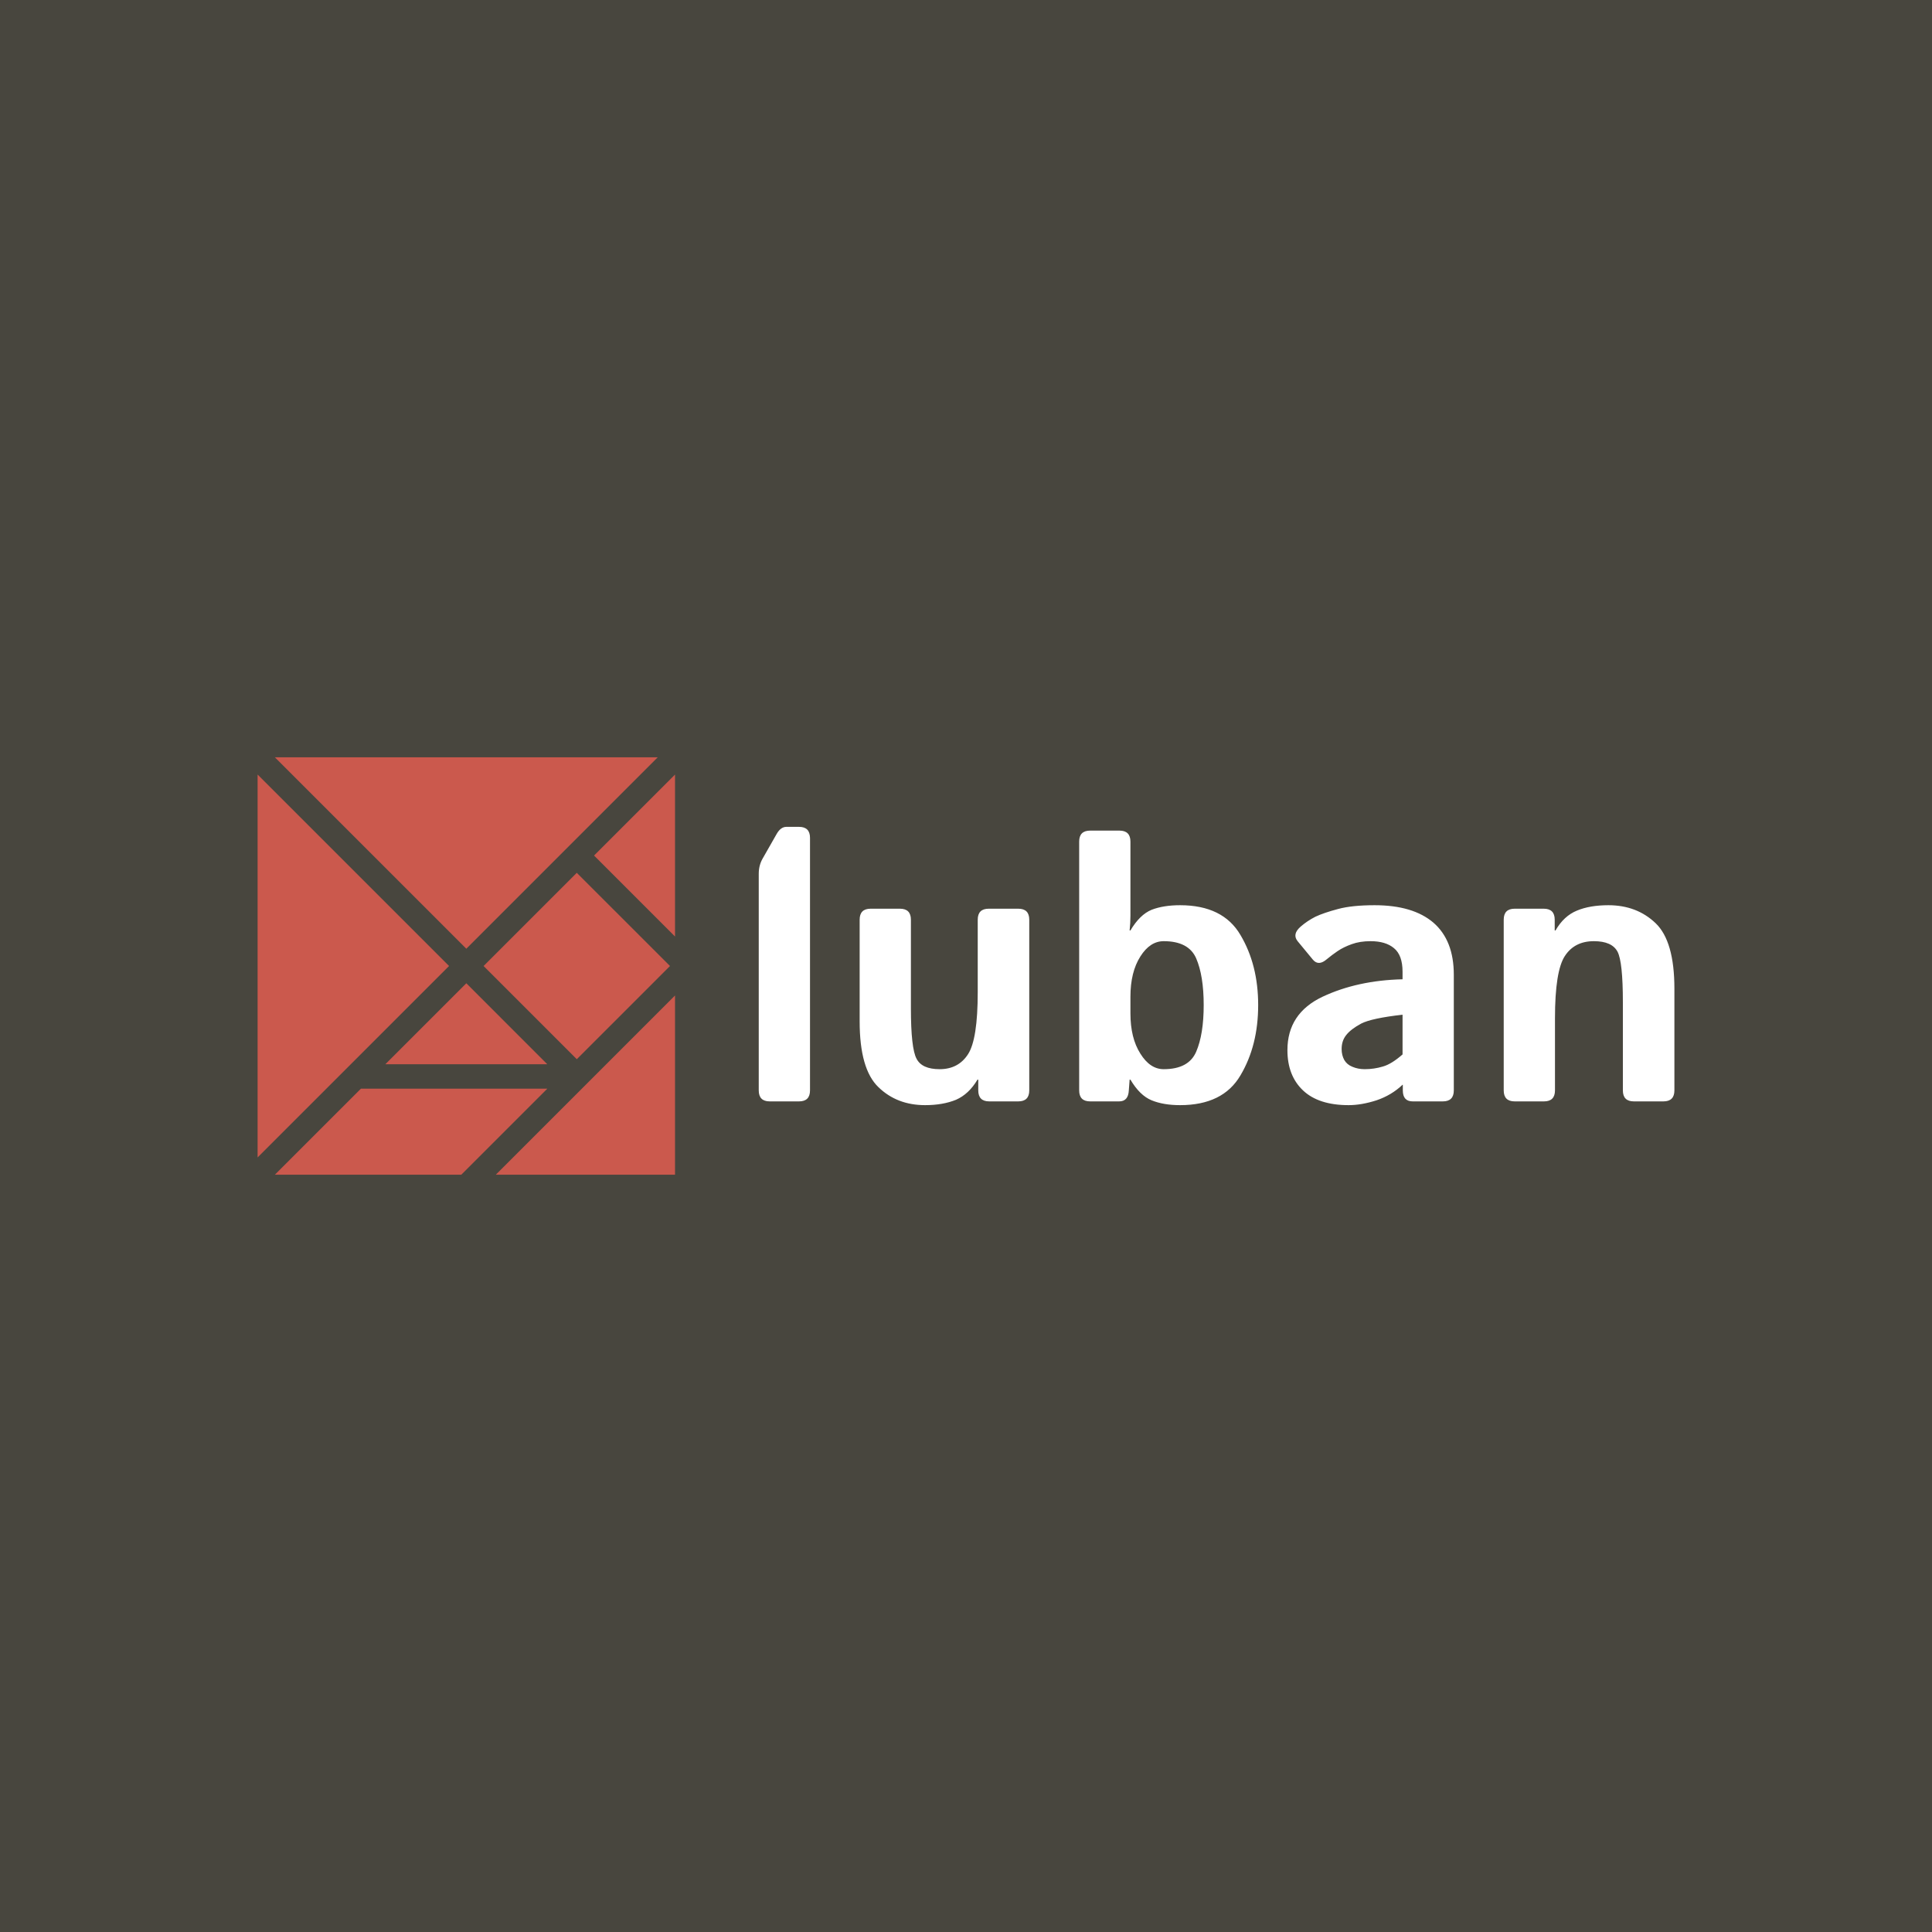
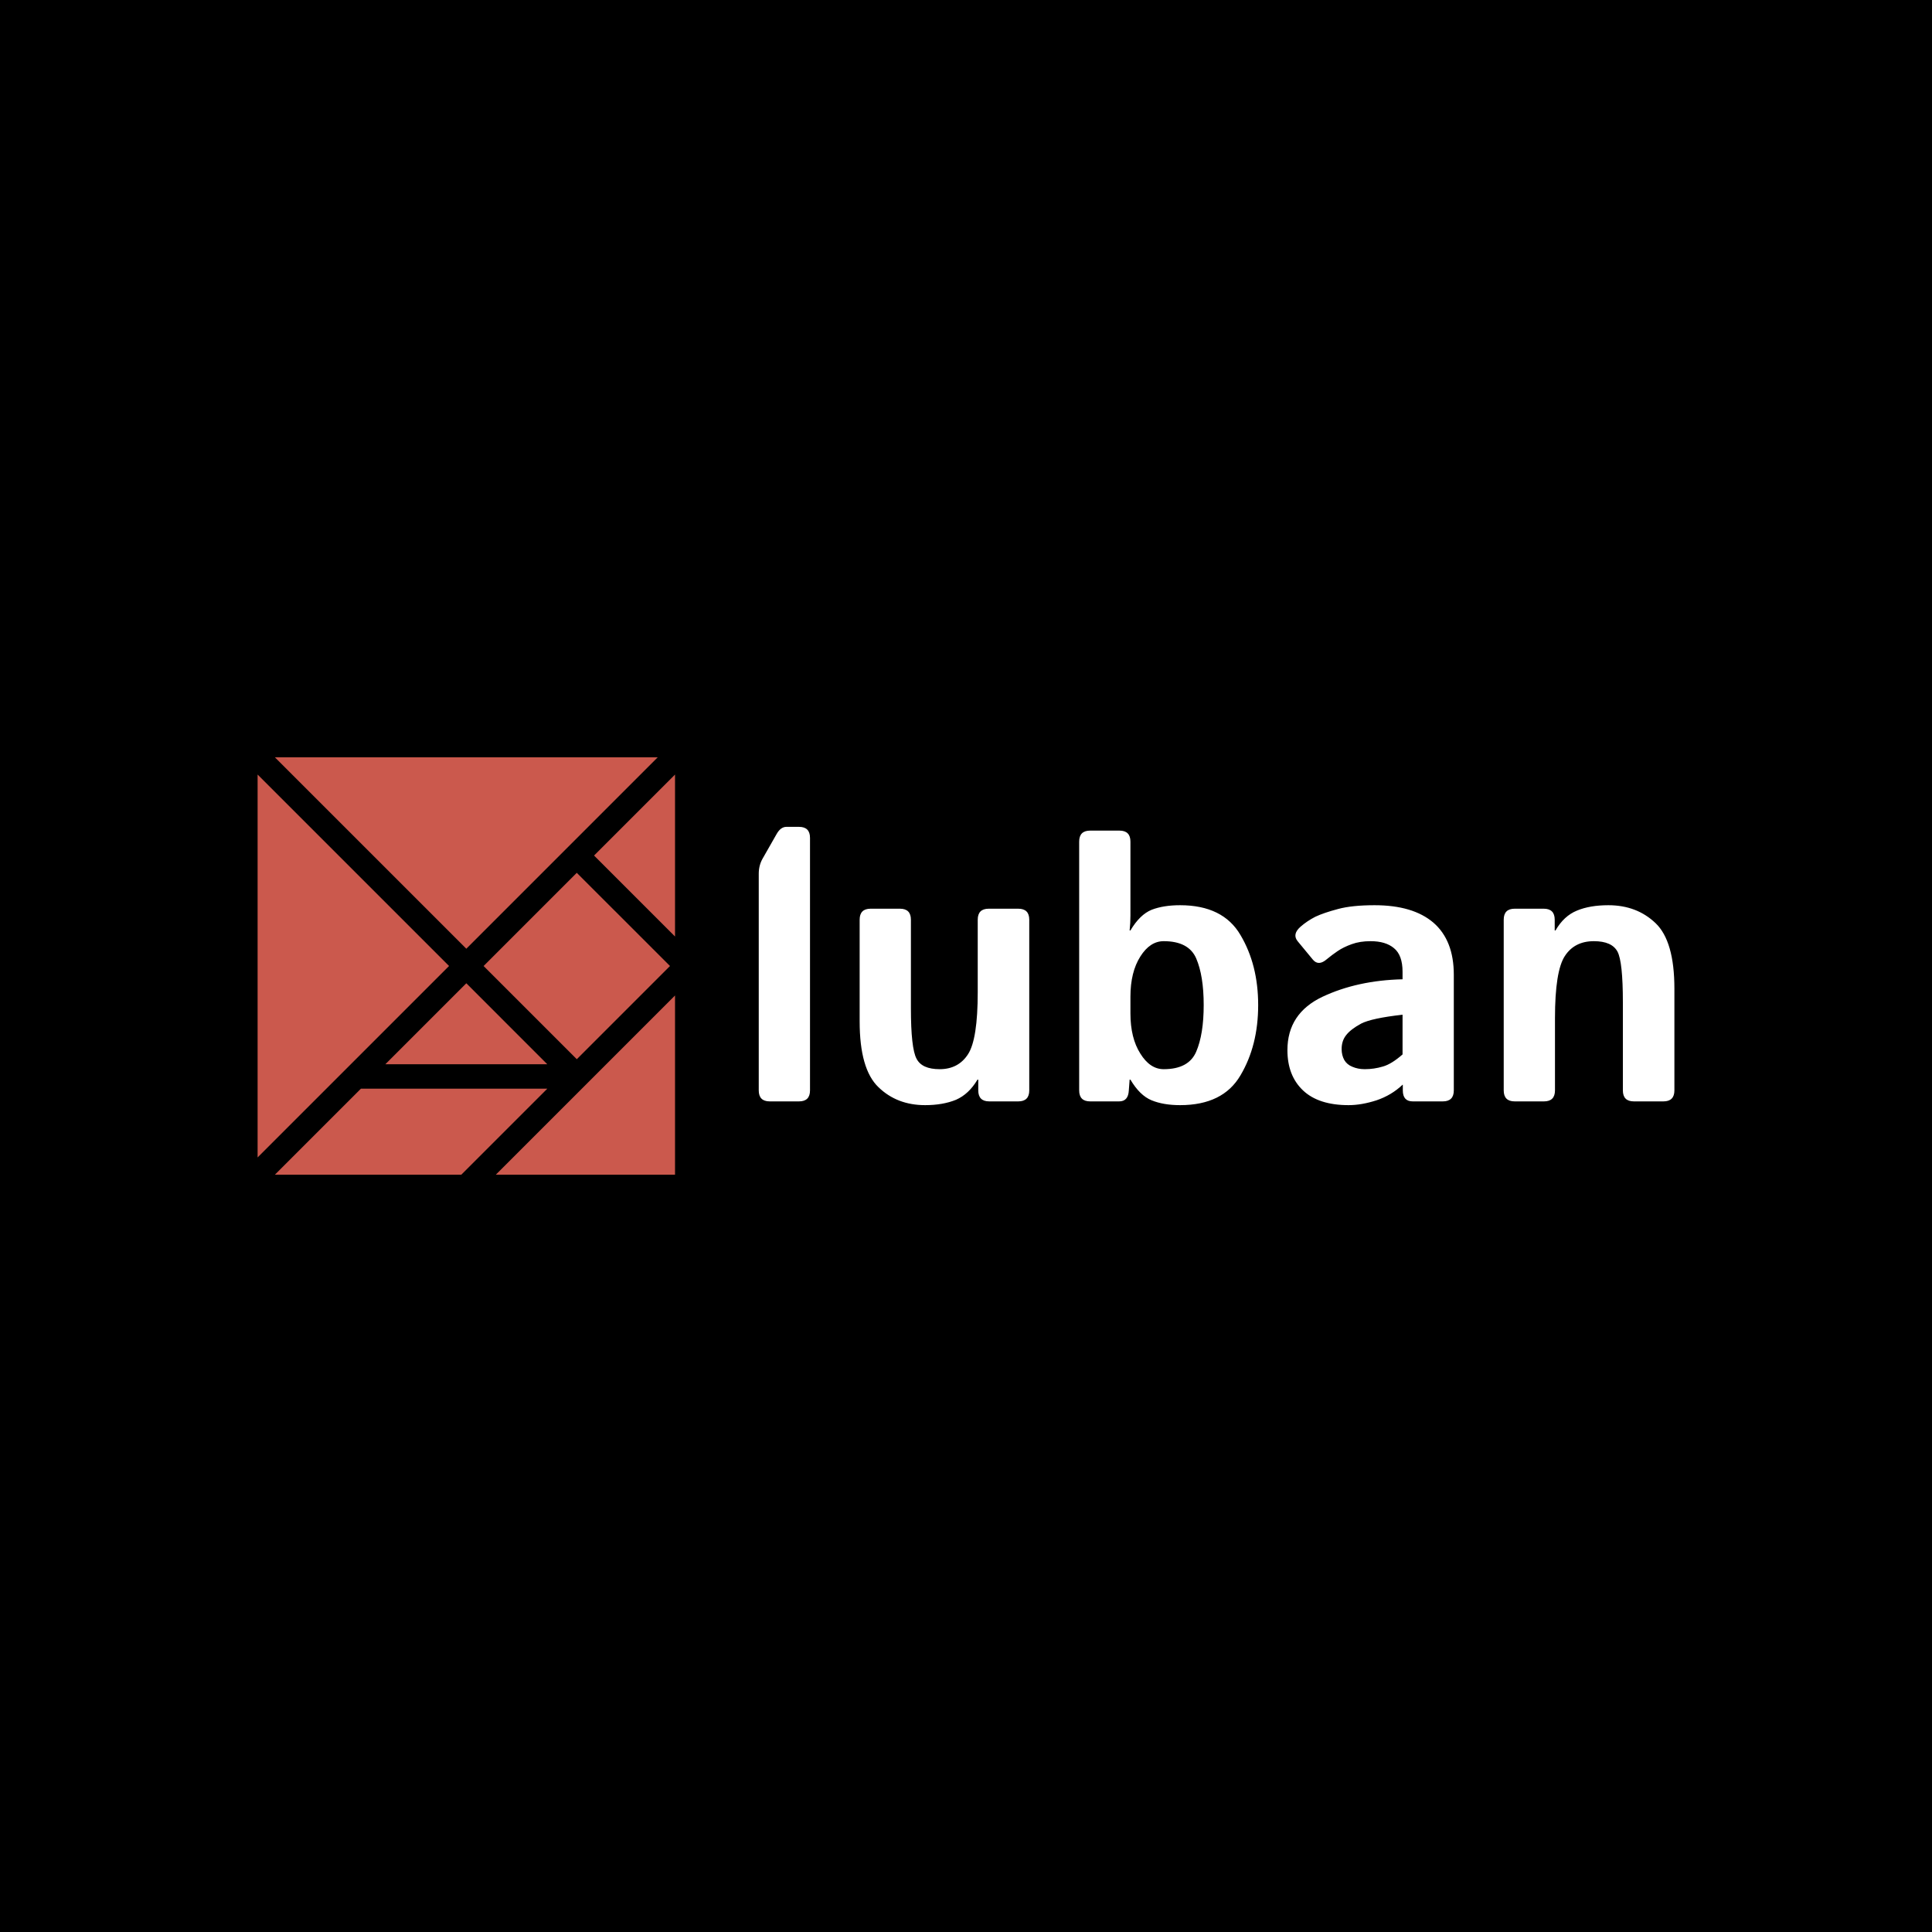
<svg xmlns="http://www.w3.org/2000/svg" data-v-29081953="" viewBox="0 0 300 300">
  <defs data-v-29081953="">
    
    </defs>
-   <rect data-v-29081953="" fill="#48463E" x="0" y="0" width="300px" height="300px" class="logo-background-square" />
+   <rect data-v-29081953="" stoke="none" x="0" y="0" width="300px" height="300px" class="logo-background-square" />
  <defs data-v-29081953="" />
  <g data-v-29081953="" id="bde826a4-e59b-450d-a3f9-c5f359b9d276" fill="#ffffff" transform="matrix(4.167112,0,0,4.167112,113.9427,115.4755)">
    <path d="M2.43 13.33L1.34 13.33L1.34 13.33Q0.93 13.33 0.93 12.92L0.93 12.92L0.93 4.85L0.93 4.85Q0.93 4.54 1.07 4.29L1.07 4.29L1.60 3.36L1.60 3.36Q1.75 3.10 1.96 3.10L1.96 3.10L2.43 3.10L2.43 3.10Q2.84 3.10 2.84 3.51L2.84 3.51L2.84 12.92L2.84 12.92Q2.84 13.33 2.43 13.33L2.43 13.33ZM4.69 10.35L4.69 10.35L4.69 6.56L4.69 6.56Q4.69 6.15 5.10 6.15L5.10 6.15L6.19 6.15L6.19 6.15Q6.60 6.15 6.60 6.56L6.60 6.56L6.60 9.86L6.60 9.86Q6.60 11.35 6.81 11.74L6.81 11.74L6.81 11.74Q7.01 12.13 7.67 12.13L7.67 12.13L7.67 12.13Q8.37 12.13 8.73 11.57L8.73 11.57L8.73 11.57Q9.09 11.01 9.09 9.26L9.09 9.26L9.09 6.56L9.09 6.56Q9.09 6.15 9.50 6.15L9.50 6.15L10.60 6.15L10.60 6.15Q11.01 6.15 11.01 6.56L11.01 6.56L11.01 12.92L11.01 12.92Q11.01 13.33 10.60 13.33L10.60 13.33L9.52 13.33L9.52 13.33Q9.11 13.33 9.11 12.92L9.11 12.92L9.11 12.52L9.08 12.52L9.08 12.52Q8.76 13.06 8.28 13.27L8.28 13.27L8.28 13.27Q7.79 13.47 7.13 13.47L7.13 13.47L7.13 13.47Q6.08 13.47 5.39 12.80L5.39 12.80L5.39 12.80Q4.69 12.13 4.69 10.35ZM14.36 13.33L13.28 13.33L13.28 13.33Q12.87 13.33 12.87 12.92L12.87 12.92L12.87 3.65L12.87 3.65Q12.87 3.24 13.28 3.24L13.28 3.24L14.37 3.24L14.37 3.24Q14.78 3.24 14.78 3.65L14.78 3.65L14.78 6.41L14.78 6.41Q14.78 6.69 14.75 6.96L14.75 6.96L14.78 6.96L14.78 6.96Q15.13 6.37 15.57 6.19L15.57 6.19L15.57 6.19Q16.01 6.02 16.63 6.02L16.63 6.02L16.63 6.02Q18.23 6.02 18.88 7.13L18.88 7.13L18.88 7.13Q19.54 8.24 19.54 9.74L19.54 9.74L19.54 9.74Q19.54 11.25 18.88 12.36L18.88 12.36L18.88 12.36Q18.23 13.47 16.63 13.47L16.63 13.47L16.63 13.47Q16.01 13.47 15.57 13.29L15.57 13.29L15.57 13.29Q15.13 13.11 14.78 12.52L14.78 12.52L14.75 12.52L14.72 12.92L14.72 12.92Q14.70 13.33 14.36 13.33L14.36 13.33ZM14.78 9.43L14.78 10.05L14.78 10.05Q14.78 10.97 15.15 11.55L15.15 11.55L15.15 11.55Q15.51 12.13 16.02 12.13L16.02 12.13L16.02 12.13Q16.95 12.13 17.23 11.48L17.23 11.48L17.23 11.48Q17.51 10.83 17.51 9.74L17.51 9.74L17.51 9.74Q17.51 8.65 17.23 8.00L17.23 8.00L17.23 8.00Q16.95 7.36 16.02 7.36L16.02 7.36L16.02 7.36Q15.51 7.36 15.15 7.93L15.15 7.93L15.15 7.93Q14.78 8.51 14.78 9.43L14.78 9.43ZM20.63 11.42L20.63 11.42L20.63 11.42Q20.63 10.05 21.94 9.43L21.94 9.43L21.94 9.43Q23.24 8.82 24.92 8.78L24.92 8.78L24.92 8.50L24.92 8.50Q24.92 7.88 24.60 7.62L24.60 7.62L24.60 7.62Q24.29 7.36 23.73 7.36L23.73 7.36L23.73 7.36Q23.33 7.36 23.03 7.47L23.03 7.47L23.03 7.47Q22.72 7.58 22.50 7.73L22.50 7.73L22.50 7.73Q22.28 7.88 22.10 8.03L22.10 8.03L22.10 8.03Q21.79 8.30 21.58 8.05L21.58 8.05L21.01 7.36L21.01 7.36Q20.80 7.10 21.12 6.82L21.12 6.82L21.12 6.82Q21.36 6.61 21.67 6.45L21.67 6.45L21.67 6.45Q21.99 6.30 22.52 6.16L22.52 6.16L22.52 6.16Q23.04 6.02 23.88 6.02L23.88 6.02L23.88 6.02Q25.31 6.02 26.07 6.67L26.07 6.67L26.07 6.67Q26.83 7.33 26.83 8.61L26.83 8.61L26.83 12.92L26.83 12.92Q26.83 13.33 26.42 13.33L26.42 13.33L25.30 13.33L25.30 13.33Q24.93 13.33 24.93 12.92L24.93 12.92L24.93 12.71L24.92 12.71L24.92 12.71Q24.51 13.10 23.95 13.29L23.95 13.29L23.95 13.29Q23.39 13.47 22.91 13.47L22.91 13.47L22.91 13.47Q21.79 13.47 21.21 12.92L21.21 12.92L21.21 12.92Q20.63 12.37 20.63 11.42ZM22.65 11.38L22.65 11.38L22.65 11.38Q22.65 11.61 22.75 11.79L22.75 11.79L22.75 11.79Q22.85 11.96 23.05 12.04L23.05 12.04L23.05 12.04Q23.26 12.13 23.51 12.13L23.51 12.13L23.51 12.13Q23.86 12.13 24.19 12.03L24.19 12.03L24.19 12.03Q24.51 11.94 24.92 11.58L24.92 11.58L24.92 10.10L24.92 10.10Q23.77 10.23 23.38 10.43L23.38 10.43L23.38 10.43Q22.99 10.64 22.82 10.86L22.82 10.86L22.82 10.86Q22.65 11.07 22.65 11.38ZM30.19 13.33L29.10 13.33L29.10 13.33Q28.69 13.33 28.69 12.92L28.69 12.92L28.69 6.56L28.69 6.56Q28.69 6.15 29.10 6.15L29.10 6.15L30.18 6.15L30.18 6.15Q30.59 6.15 30.59 6.56L30.59 6.56L30.59 6.96L30.62 6.96L30.62 6.96Q30.93 6.42 31.42 6.22L31.42 6.22L31.42 6.22Q31.90 6.02 32.59 6.02L32.59 6.02L32.59 6.02Q33.65 6.02 34.35 6.69L34.35 6.69L34.35 6.69Q35.05 7.36 35.05 9.13L35.05 9.13L35.05 12.92L35.05 12.92Q35.05 13.33 34.64 13.33L34.64 13.33L33.54 13.33L33.54 13.33Q33.13 13.33 33.13 12.92L33.13 12.92L33.13 9.63L33.13 9.63Q33.13 8.13 32.93 7.75L32.93 7.75L32.93 7.75Q32.72 7.36 32.05 7.36L32.05 7.36L32.05 7.36Q31.33 7.36 30.97 7.91L30.97 7.91L30.97 7.91Q30.60 8.47 30.60 10.23L30.60 10.23L30.60 12.92L30.60 12.92Q30.60 13.33 30.19 13.33L30.19 13.33Z">
        </path>
  </g>
  <defs data-v-29081953="" />
  <g data-v-29081953="" id="8e59a0fe-779a-4b48-8337-39c518ec5c99" stroke="none" fill="#CB594D" transform="matrix(0.6481814,0,0,0.6481814,39.35182,116.9427)">
    <path d="M96.863.999H5.136L51 46.862zM77.463 28.678l22.329 22.325L77.468 73.33 55.139 51.005zM31.6 74.537h38.8L51 55.137zM1 5.136v91.726l45.864-45.863zM25.75 80.389L5.136 101.001H49.79l20.612-20.612zM101 101.001V58.063l-42.937 42.938zM81.601 24.537L101 43.938V5.137z">
        </path>
  </g>
</svg>
